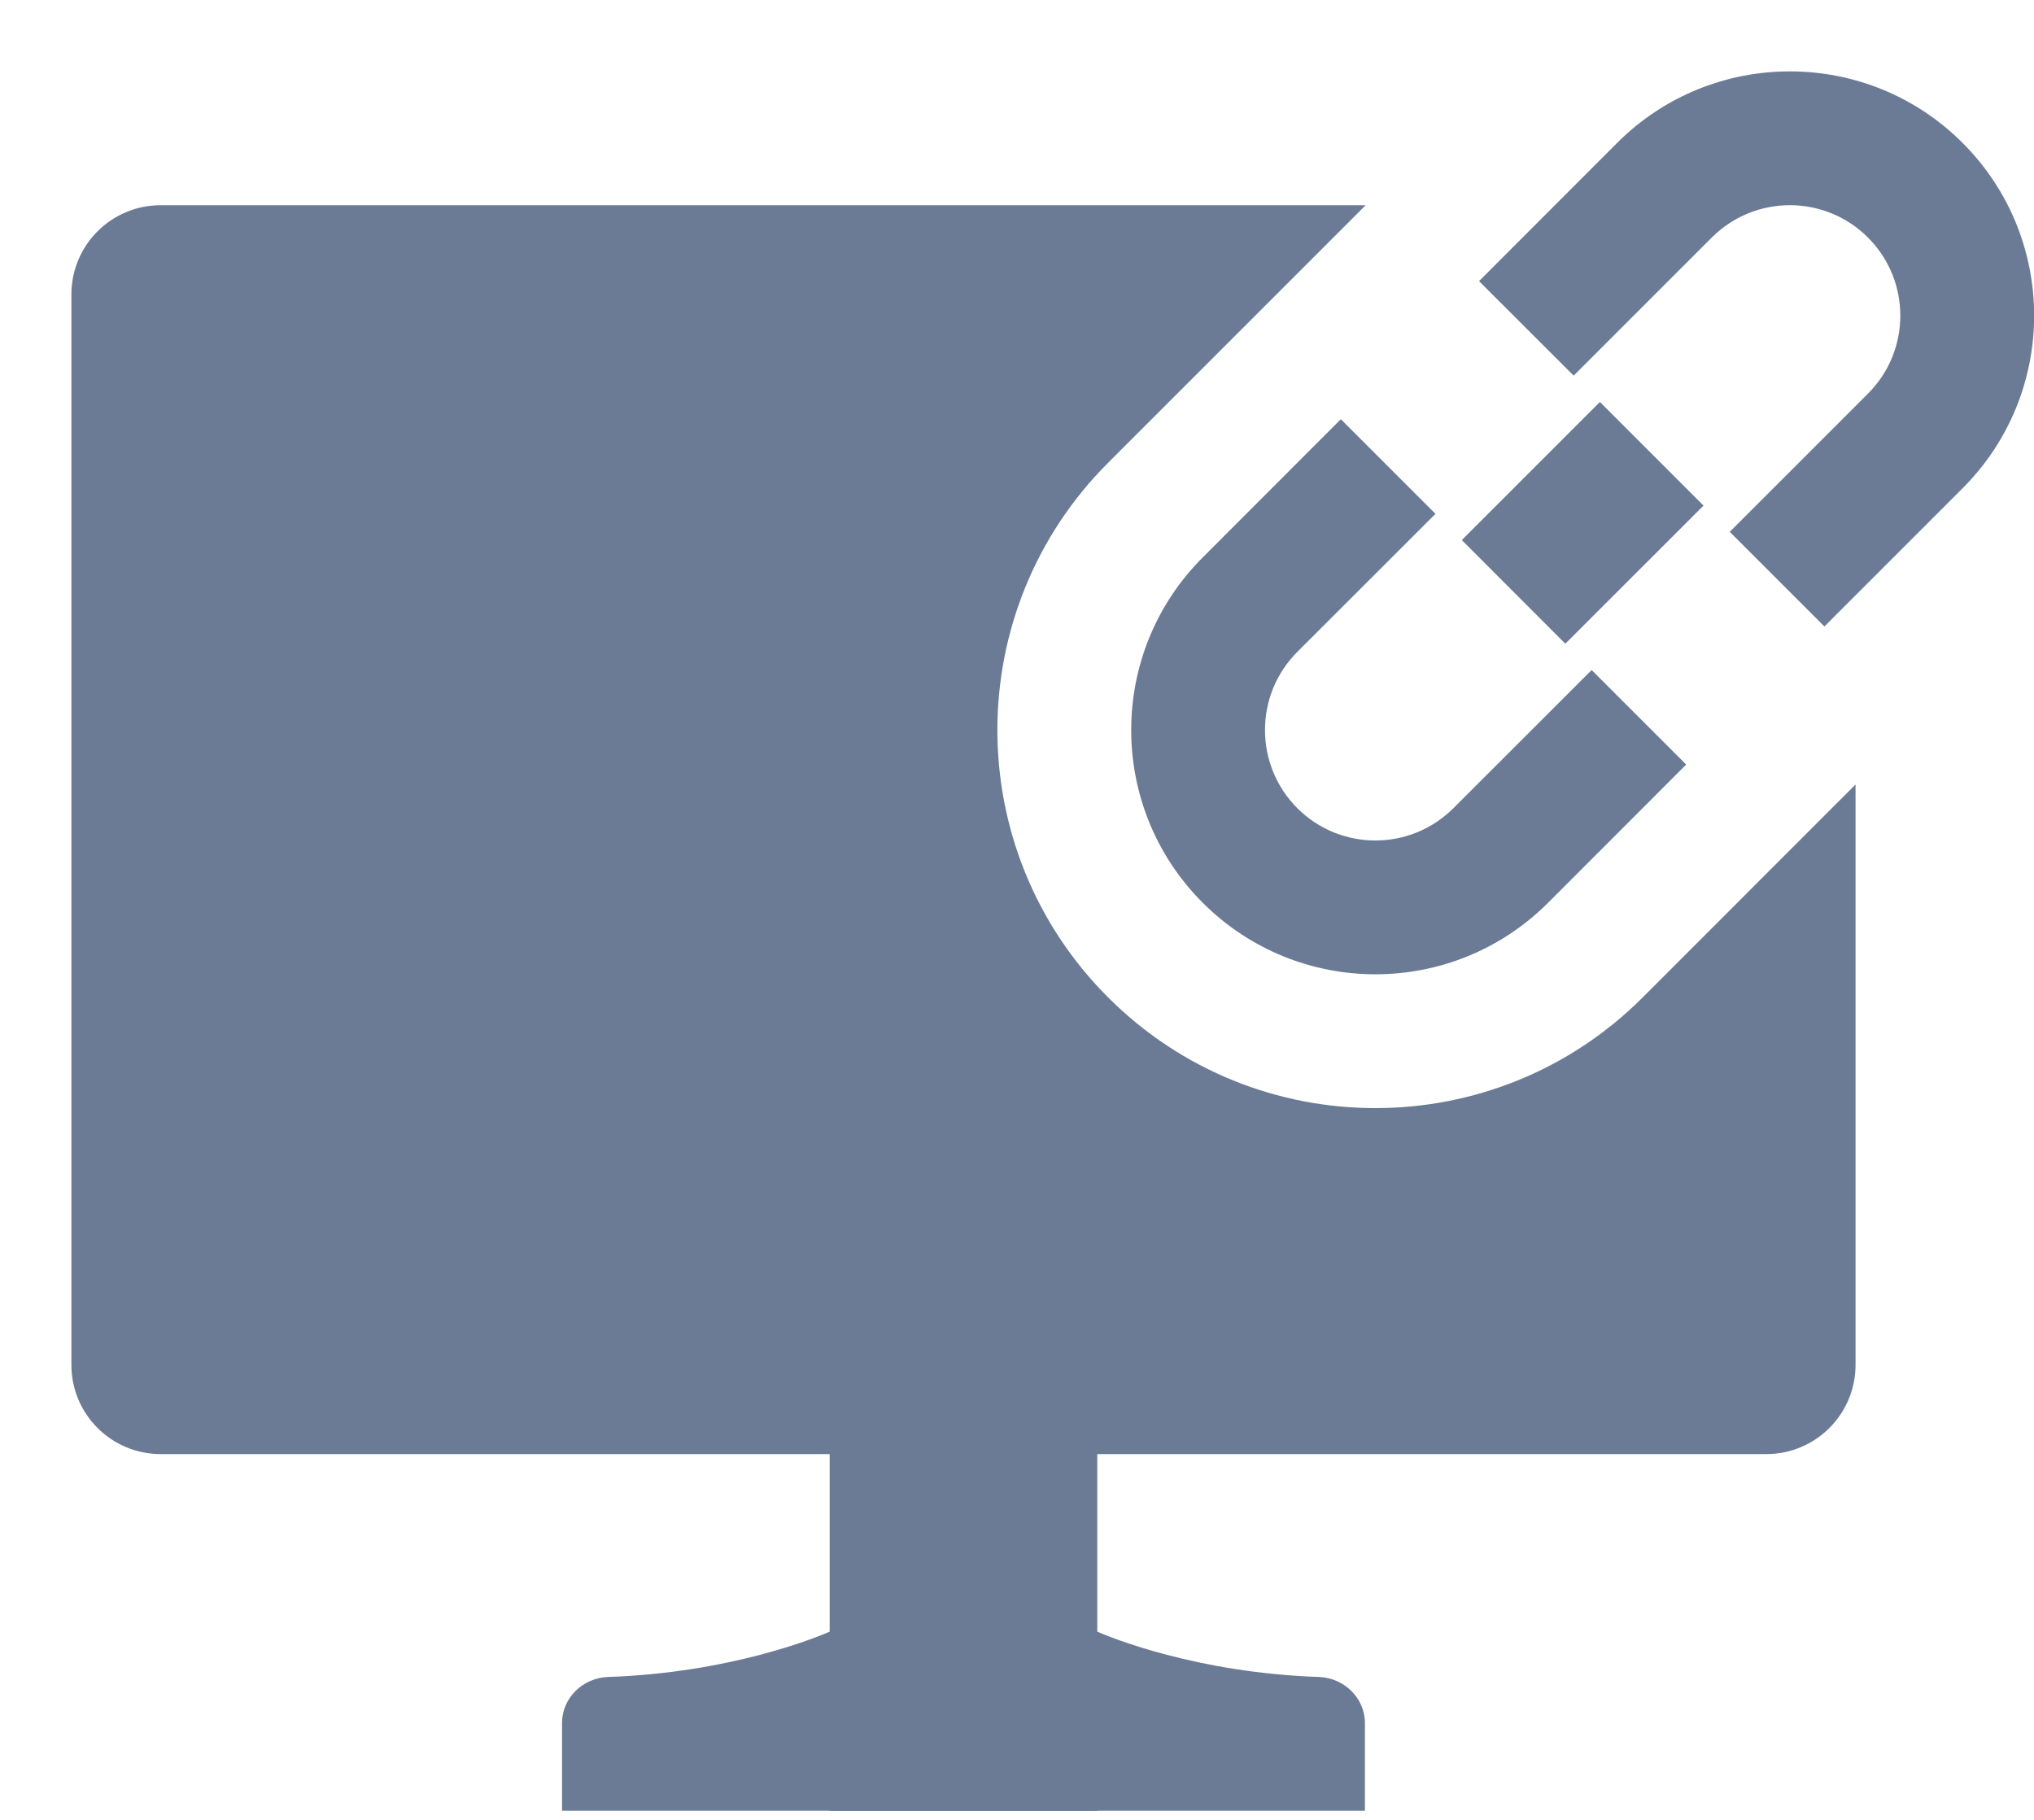
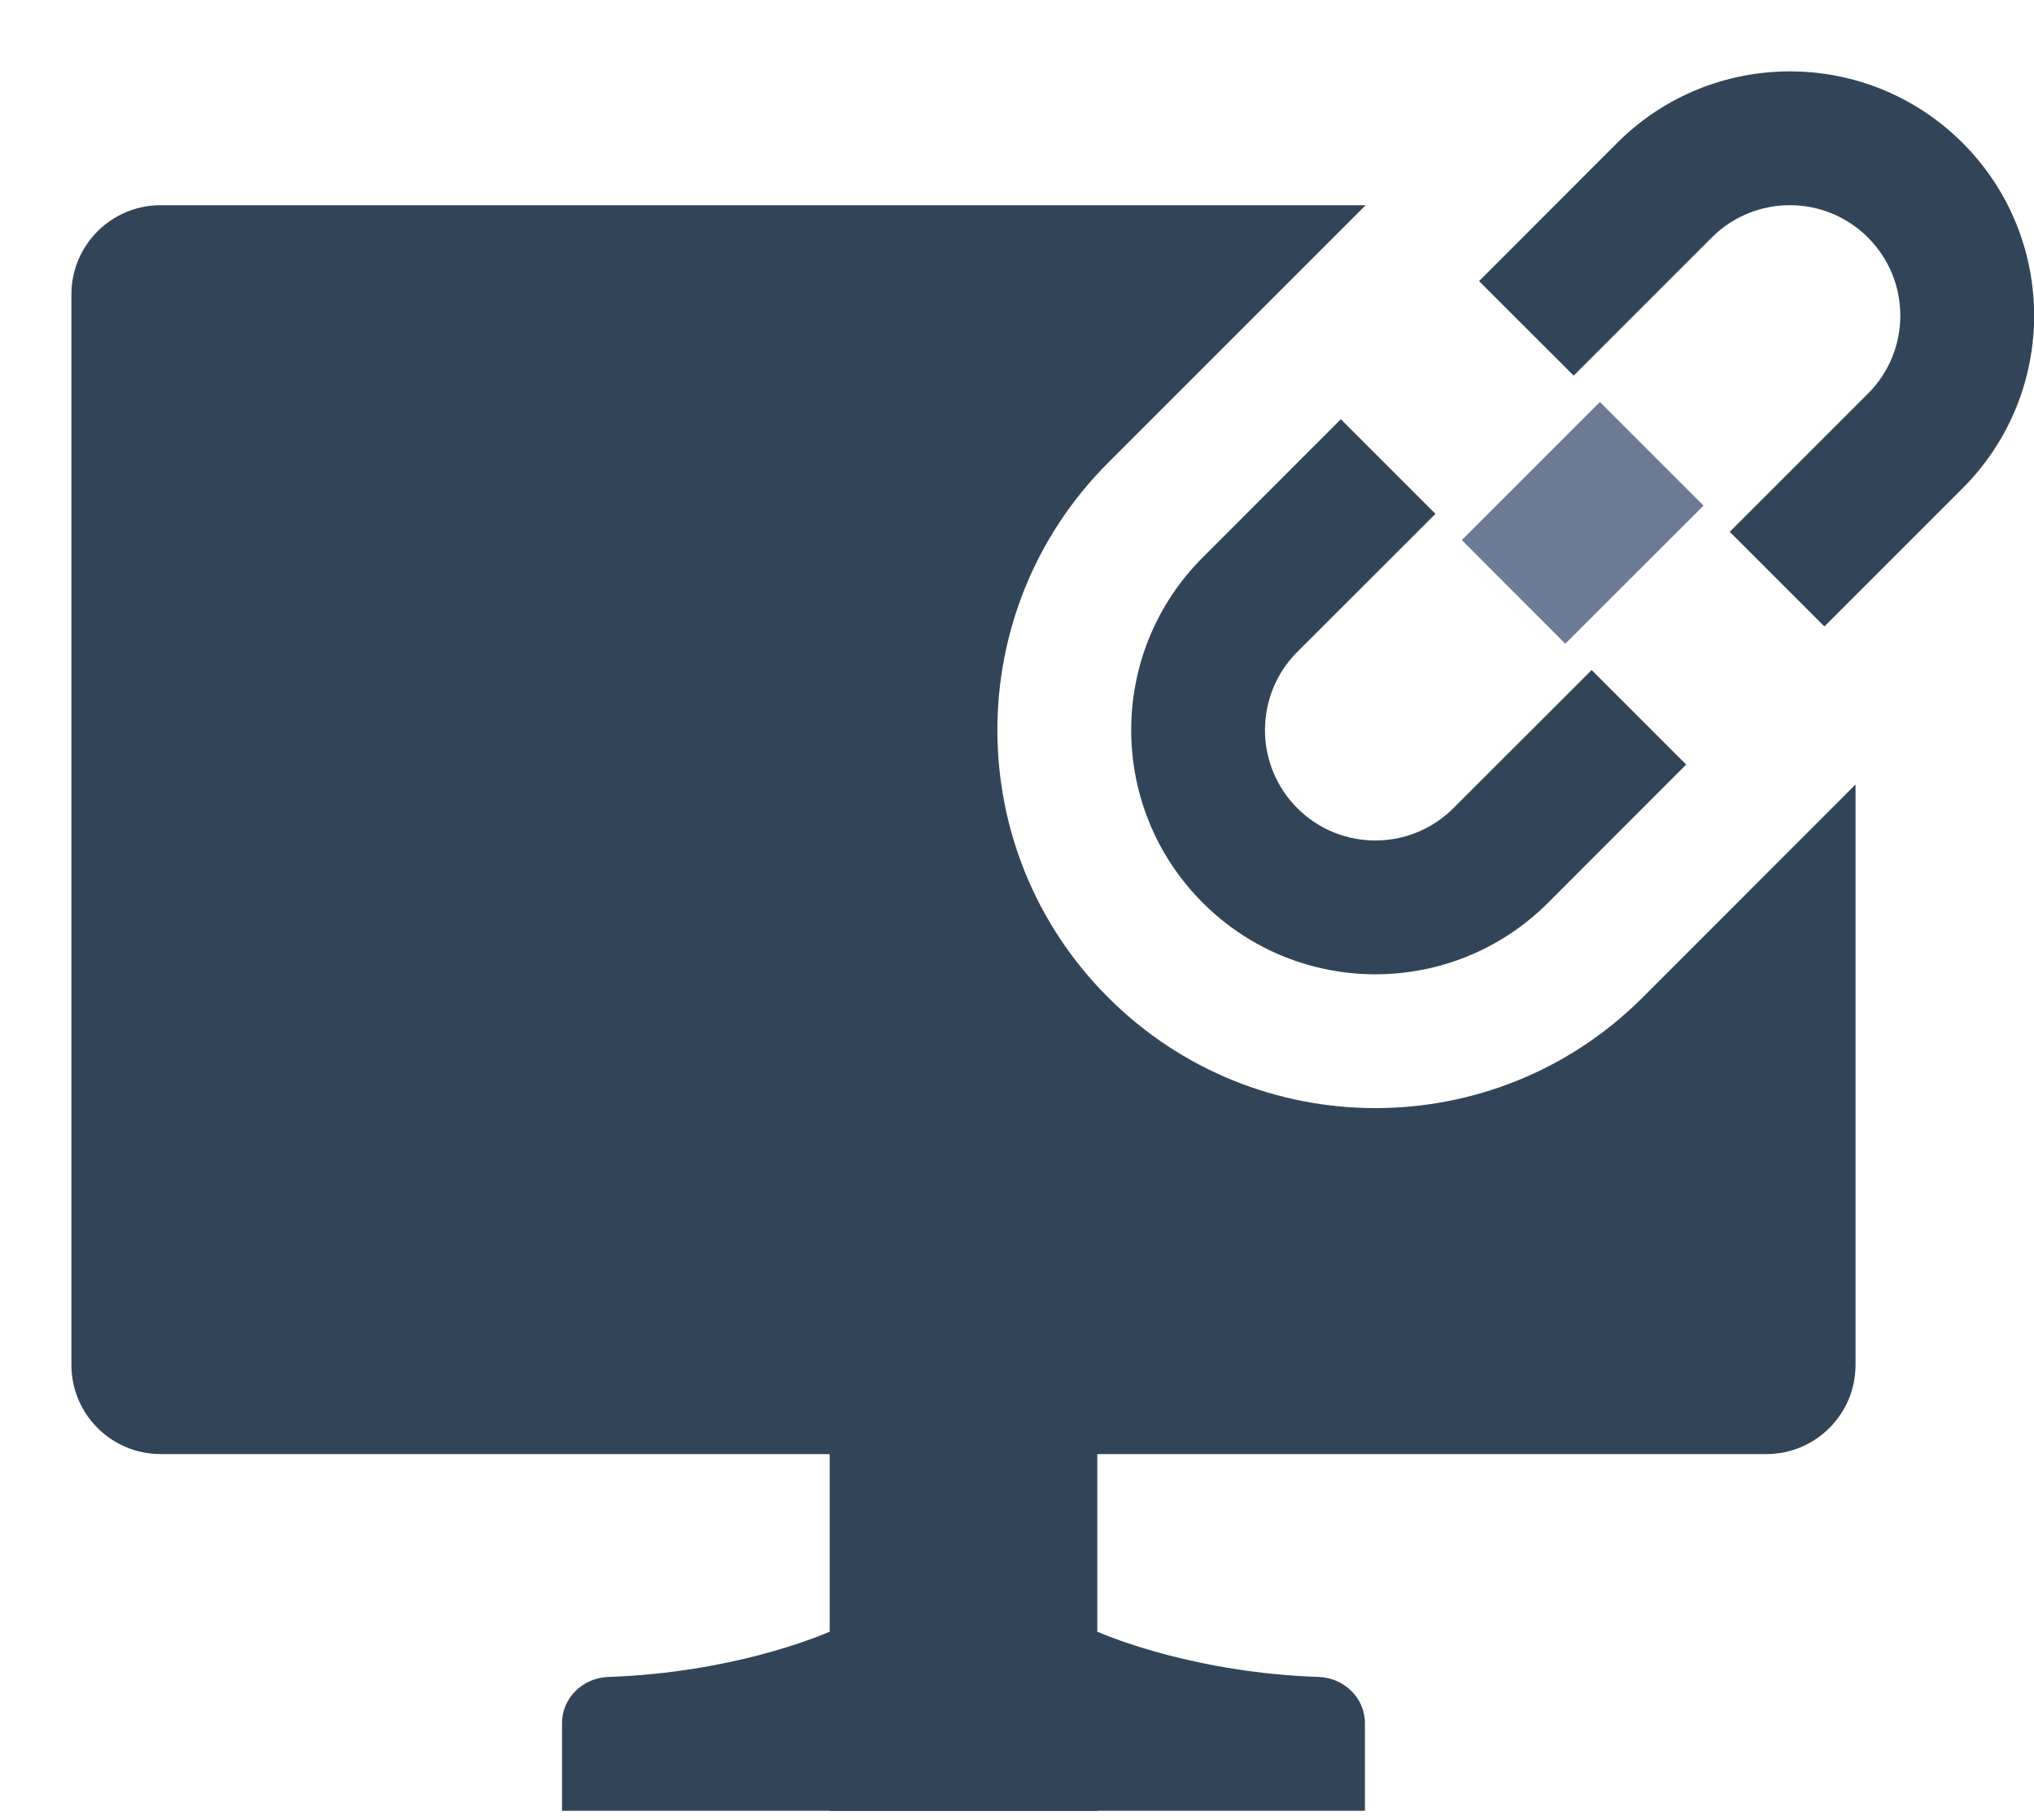
<svg xmlns="http://www.w3.org/2000/svg" width="19" height="17" viewBox="0 0 19 17" fill="none">
-   <path d="M17.449 3.677L16.158 4.968L17.042 5.852L18.333 4.561C19.224 3.67 19.224 2.226 18.333 1.335C17.442 0.444 15.997 0.444 15.106 1.335L13.816 2.626L14.7 3.509L15.99 2.219C16.393 1.816 17.046 1.816 17.449 2.219C17.852 2.622 17.852 3.275 17.449 3.677Z" fill="#6B7B95" />
-   <path d="M11.235 5.207L12.525 3.916L13.409 4.8L12.118 6.09C11.716 6.493 11.716 7.146 12.118 7.549C12.521 7.952 13.174 7.952 13.577 7.549L14.868 6.259L15.751 7.142L14.461 8.433C13.57 9.324 12.126 9.324 11.235 8.433C10.344 7.542 10.344 6.097 11.235 5.207Z" fill="#6B7B95" />
+   <path d="M17.449 3.677L16.158 4.968L17.042 5.852L18.333 4.561C19.224 3.67 19.224 2.226 18.333 1.335C17.442 0.444 15.997 0.444 15.106 1.335L13.816 2.626L14.7 3.509L15.99 2.219C16.393 1.816 17.046 1.816 17.449 2.219C17.852 2.622 17.852 3.275 17.449 3.677Z" fill="#324558" />
+   <path d="M11.235 5.207L12.525 3.916L13.409 4.8L12.118 6.09C11.716 6.493 11.716 7.146 12.118 7.549C12.521 7.952 13.174 7.952 13.577 7.549L14.868 6.259L15.751 7.142L14.461 8.433C13.57 9.324 12.126 9.324 11.235 8.433C10.344 7.542 10.344 6.097 11.235 5.207Z" fill="#324558" />
  <path d="M13.655 5.045L14.945 3.755L15.913 4.723L14.622 6.013L13.655 5.045Z" fill="#6B7B95" />
-   <path d="M1.5 1.917H12.757L10.351 4.323C8.972 5.702 8.972 7.938 10.351 9.317C11.73 10.696 13.966 10.696 15.345 9.317L17.333 7.328V12.75C17.333 13.21 16.96 13.583 16.5 13.583L10.25 13.583V15.242C10.369 15.294 11.175 15.626 12.319 15.665C12.554 15.673 12.75 15.86 12.75 16.096V16.915H10.25V16.917H7.75V16.915H5.25V16.096C5.25 15.86 5.445 15.673 5.681 15.665C6.825 15.626 7.631 15.294 7.75 15.242V13.583L1.5 13.583C1.04 13.583 0.667 13.21 0.667 12.75V2.75C0.667 2.29 1.04 1.917 1.5 1.917Z" fill="#6B7B95" />
+   <path d="M1.5 1.917H12.757L10.351 4.323C8.972 5.702 8.972 7.938 10.351 9.317C11.73 10.696 13.966 10.696 15.345 9.317L17.333 7.328V12.75C17.333 13.21 16.96 13.583 16.5 13.583L10.25 13.583V15.242C10.369 15.294 11.175 15.626 12.319 15.665C12.554 15.673 12.75 15.86 12.75 16.096V16.915H10.25V16.917H7.75V16.915H5.25V16.096C5.25 15.86 5.445 15.673 5.681 15.665C6.825 15.626 7.631 15.294 7.75 15.242V13.583L1.5 13.583C1.04 13.583 0.667 13.21 0.667 12.75V2.75C0.667 2.29 1.04 1.917 1.5 1.917Z" fill="#324558" />
</svg>
